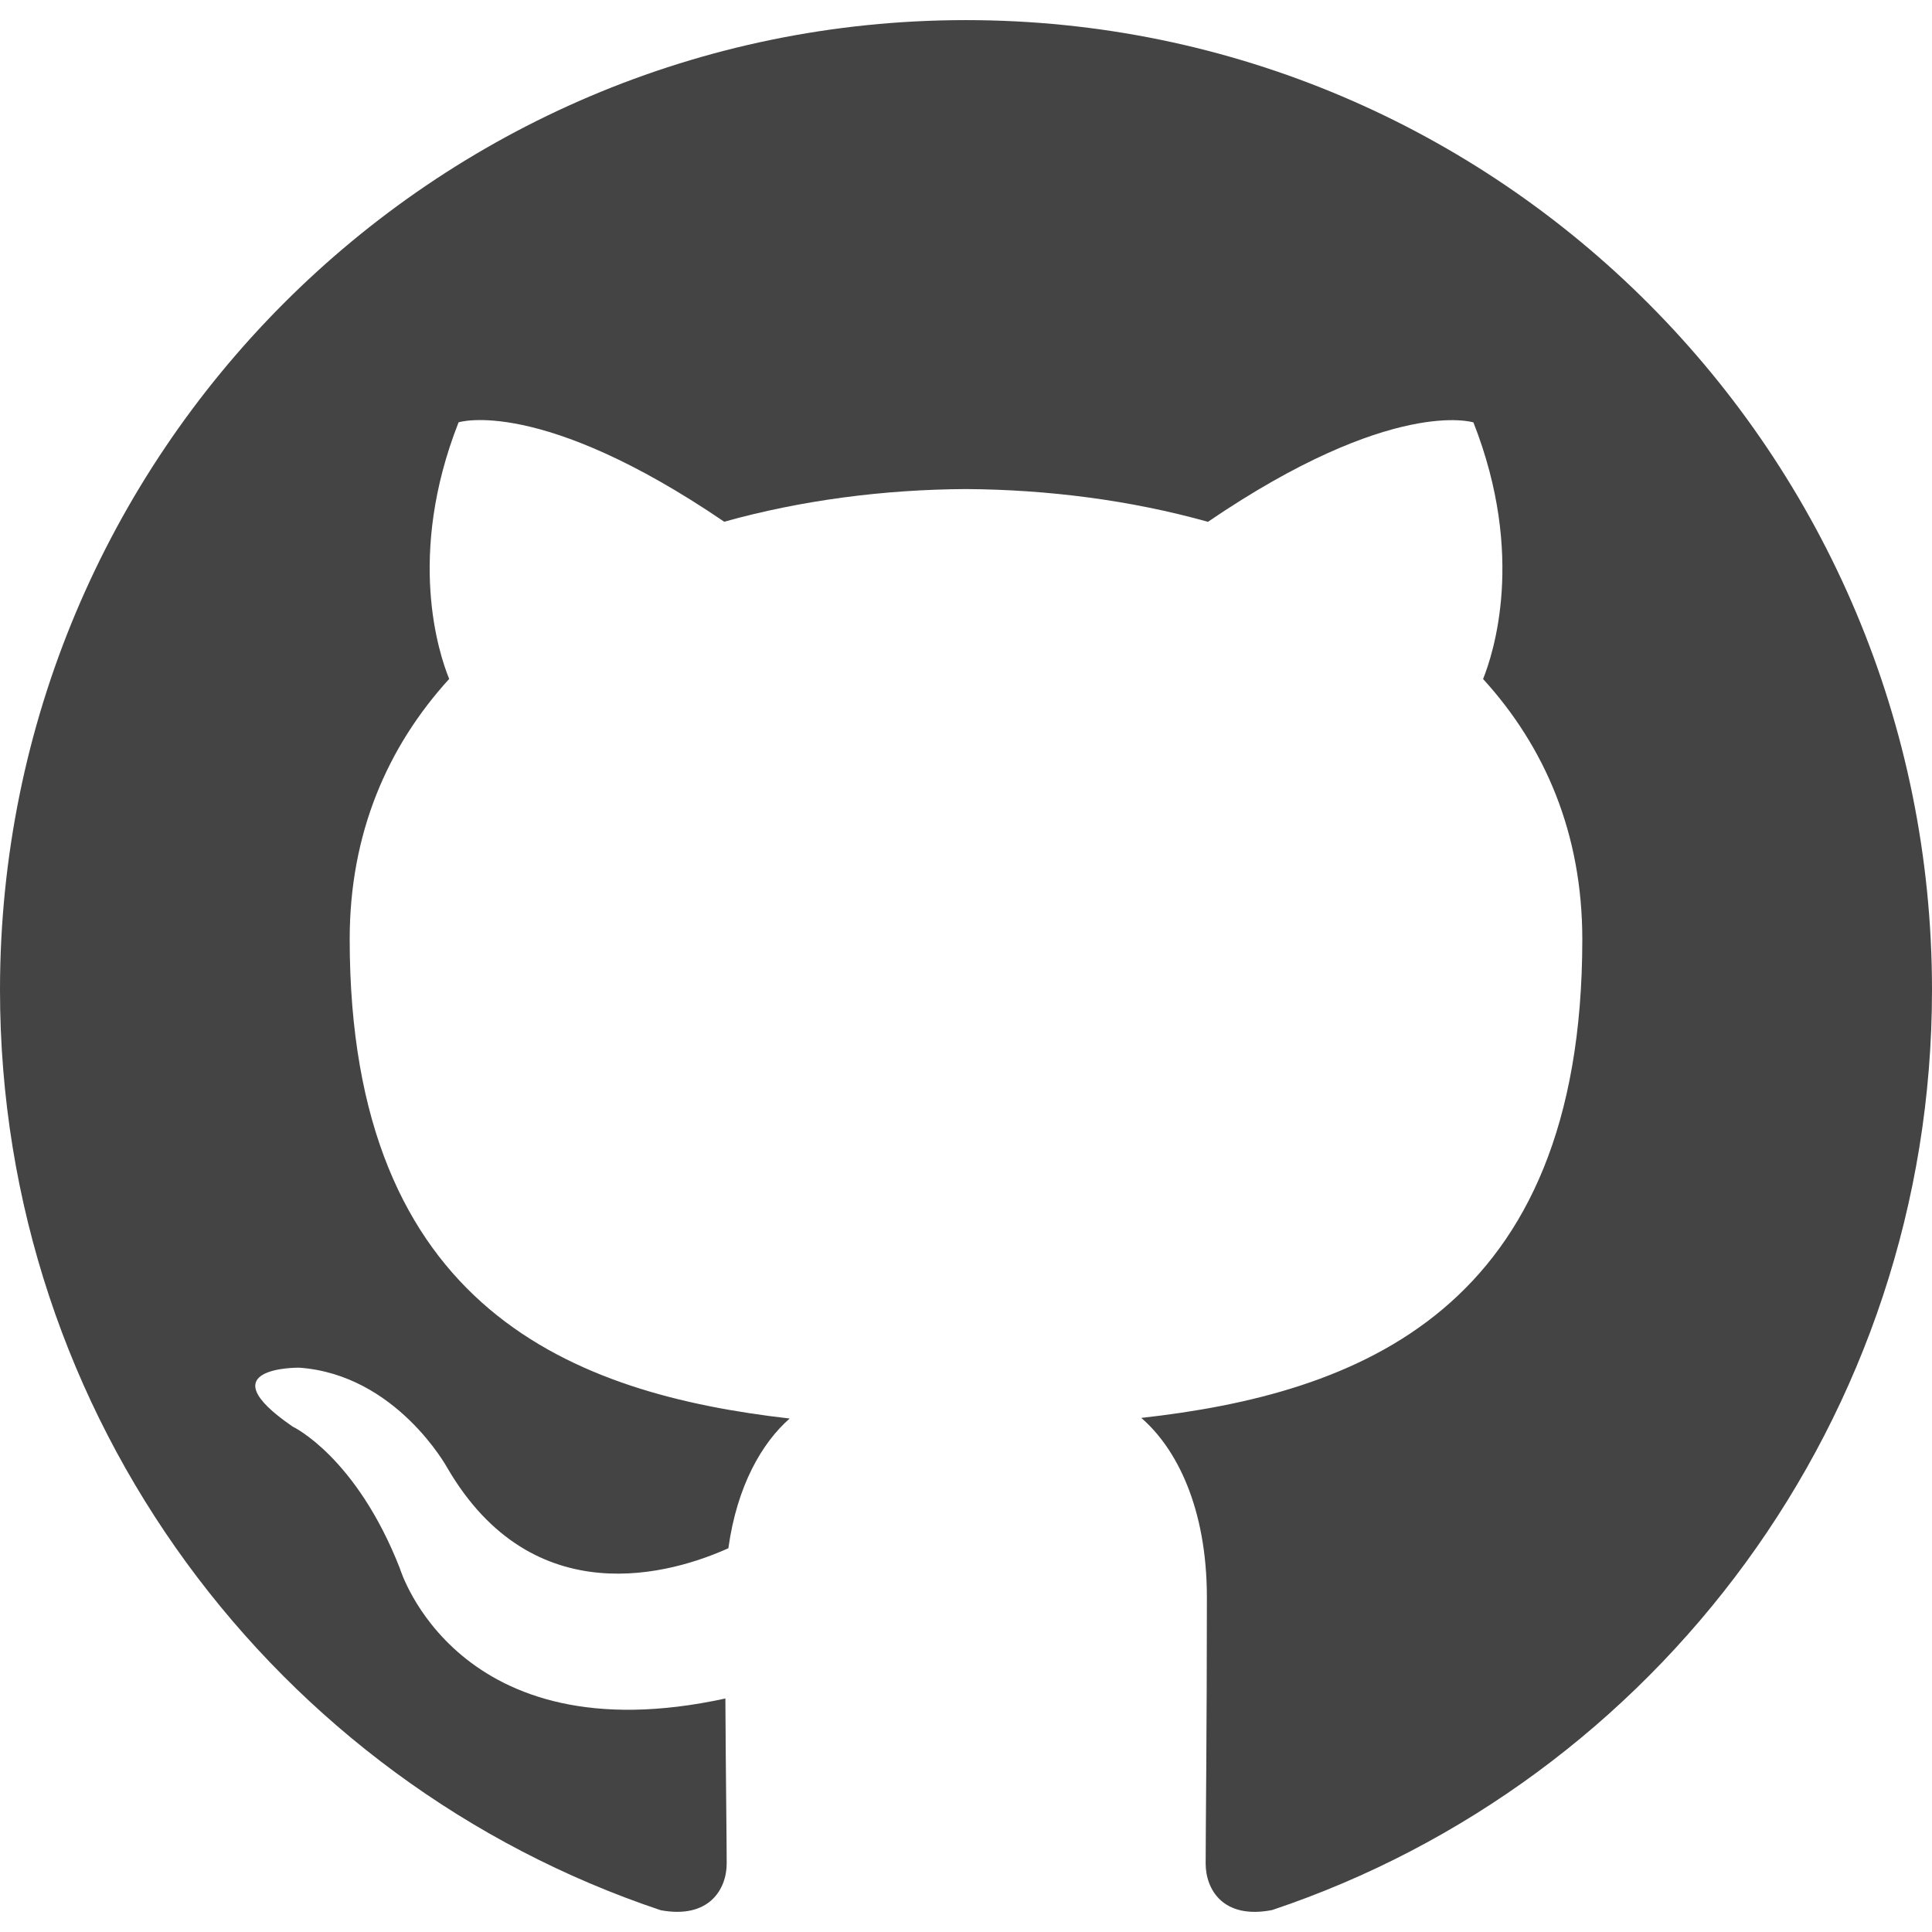
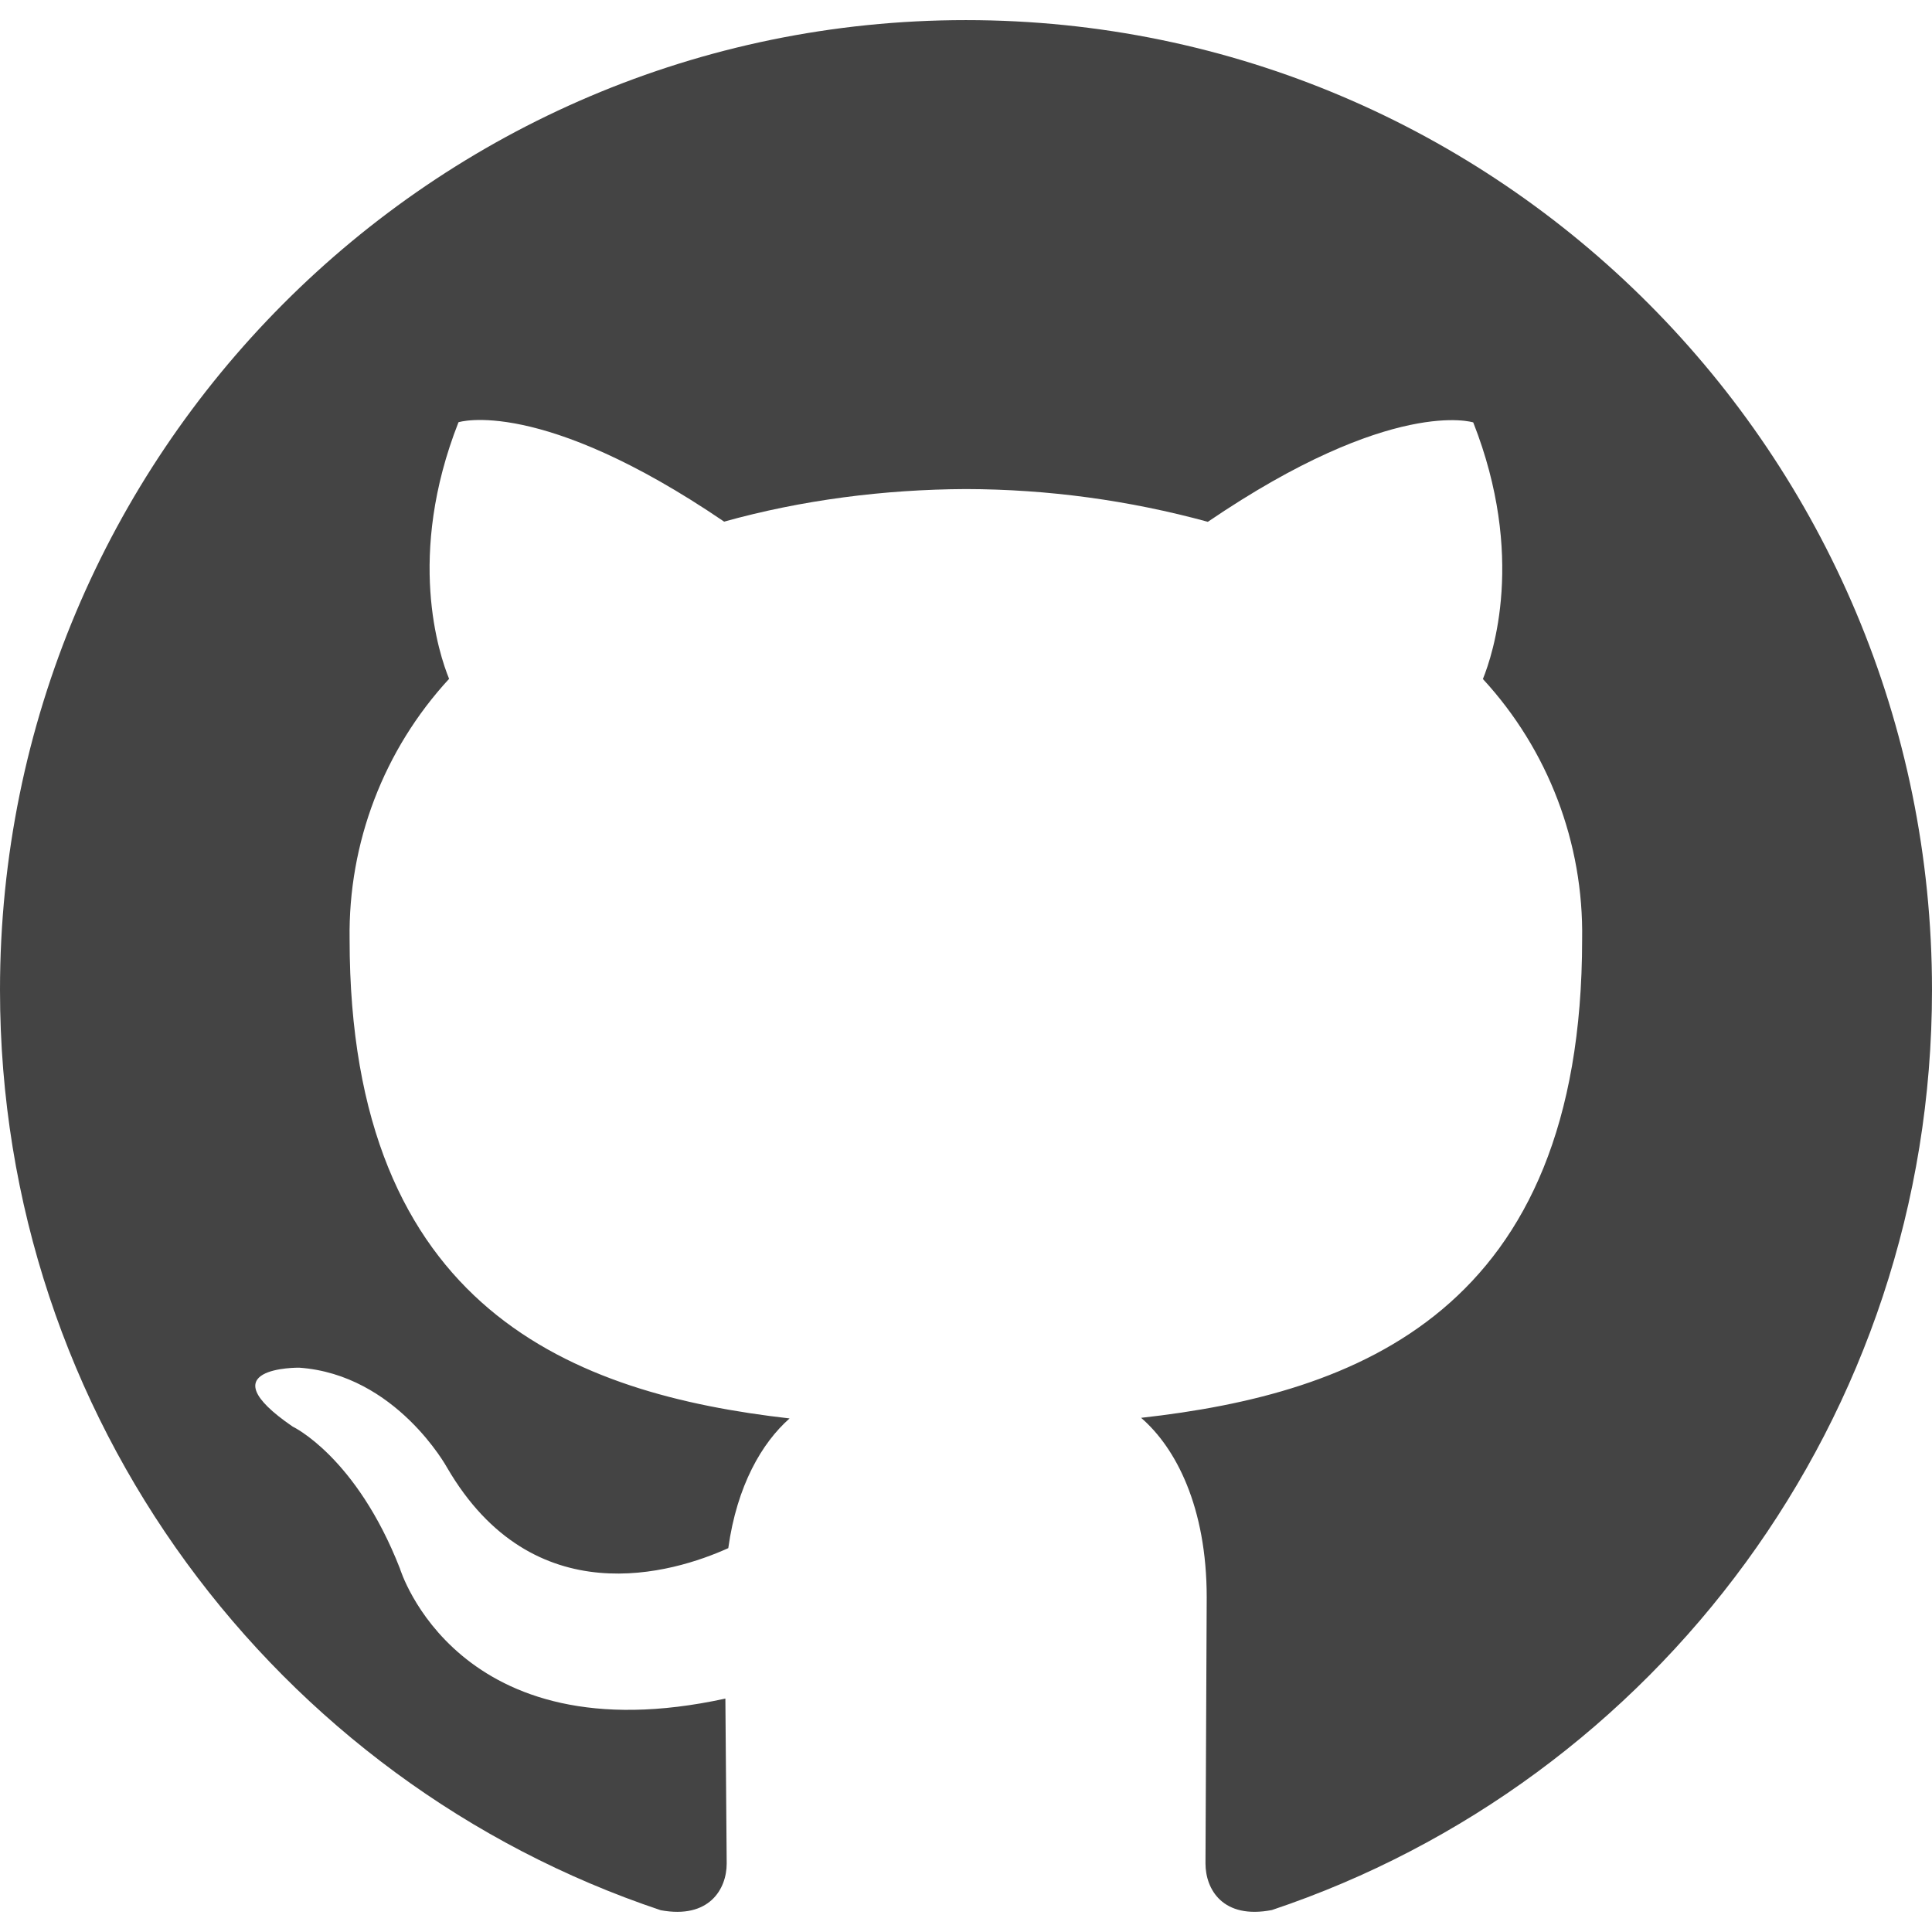
<svg xmlns="http://www.w3.org/2000/svg" width="100%" height="100%" viewBox="0 0 22 22" fill="none">
-   <path d="M10.999 0.229C4.925 0.229 0 5.173 0 11.273C0 16.151 3.151 20.29 7.524 21.752C8.074 21.854 8.275 21.513 8.275 21.22C8.275 20.957 8.265 20.263 8.26 19.341C5.2 20.008 4.554 17.861 4.554 17.861C4.055 16.585 3.333 16.245 3.333 16.245C2.333 15.56 3.407 15.574 3.407 15.574C4.511 15.652 5.092 16.712 5.092 16.712C6.073 18.4 7.667 17.913 8.294 17.63C8.393 16.916 8.678 16.429 8.992 16.153C6.551 15.874 3.982 14.926 3.982 10.695C3.982 9.49 4.411 8.504 5.115 7.731C5.001 7.452 4.624 6.328 5.222 4.809C5.222 4.809 6.146 4.512 8.247 5.941C9.124 5.696 10.065 5.574 11.001 5.569C11.935 5.575 12.877 5.696 13.755 5.942C15.855 4.513 16.778 4.81 16.778 4.81C17.377 6.331 17 7.453 16.888 7.732C17.593 8.505 18.018 9.491 18.018 10.697C18.018 14.939 15.447 15.872 12.996 16.146C13.391 16.487 13.743 17.161 13.743 18.191C13.743 19.667 13.729 20.858 13.729 21.22C13.729 21.515 13.927 21.859 14.486 21.75C18.851 20.288 22 16.15 22 11.273C22 5.173 17.075 0.229 10.999 0.229Z" fill="#444444" />
+   <path d="M10.999.229C4.925.229 0 5.173 0 11.273c0 4.878 3.152 9.017 7.524 10.479.55.102.751-.239.751-.532l-.015-1.878c-3.059.667-3.706-1.481-3.706-1.481-.499-1.276-1.221-1.616-1.221-1.616-1-.685.074-.671.074-.671 1.104.078 1.684 1.138 1.684 1.138.982 1.687 2.575 1.2 3.202.917.099-.714.384-1.2.698-1.477-2.442-.279-5.01-1.226-5.01-5.457a4.28 4.28 0 0 1 1.133-2.965c-.114-.279-.491-1.402.107-2.922 0 0 .924-.297 3.025 1.132.877-.245 1.818-.367 2.754-.371a10.52 10.52 0 0 1 2.754.373c2.1-1.429 3.022-1.132 3.022-1.132.599 1.521.223 2.643.11 2.922a4.27 4.27 0 0 1 1.13 2.964c0 4.242-2.571 5.176-5.022 5.449.395.341.747 1.015.747 2.045l-.014 3.029c0 .296.198.639.756.531C18.851 20.288 22 16.15 22 11.273 22 5.173 17.075.229 10.999.229z" fill="#444" />
</svg>
